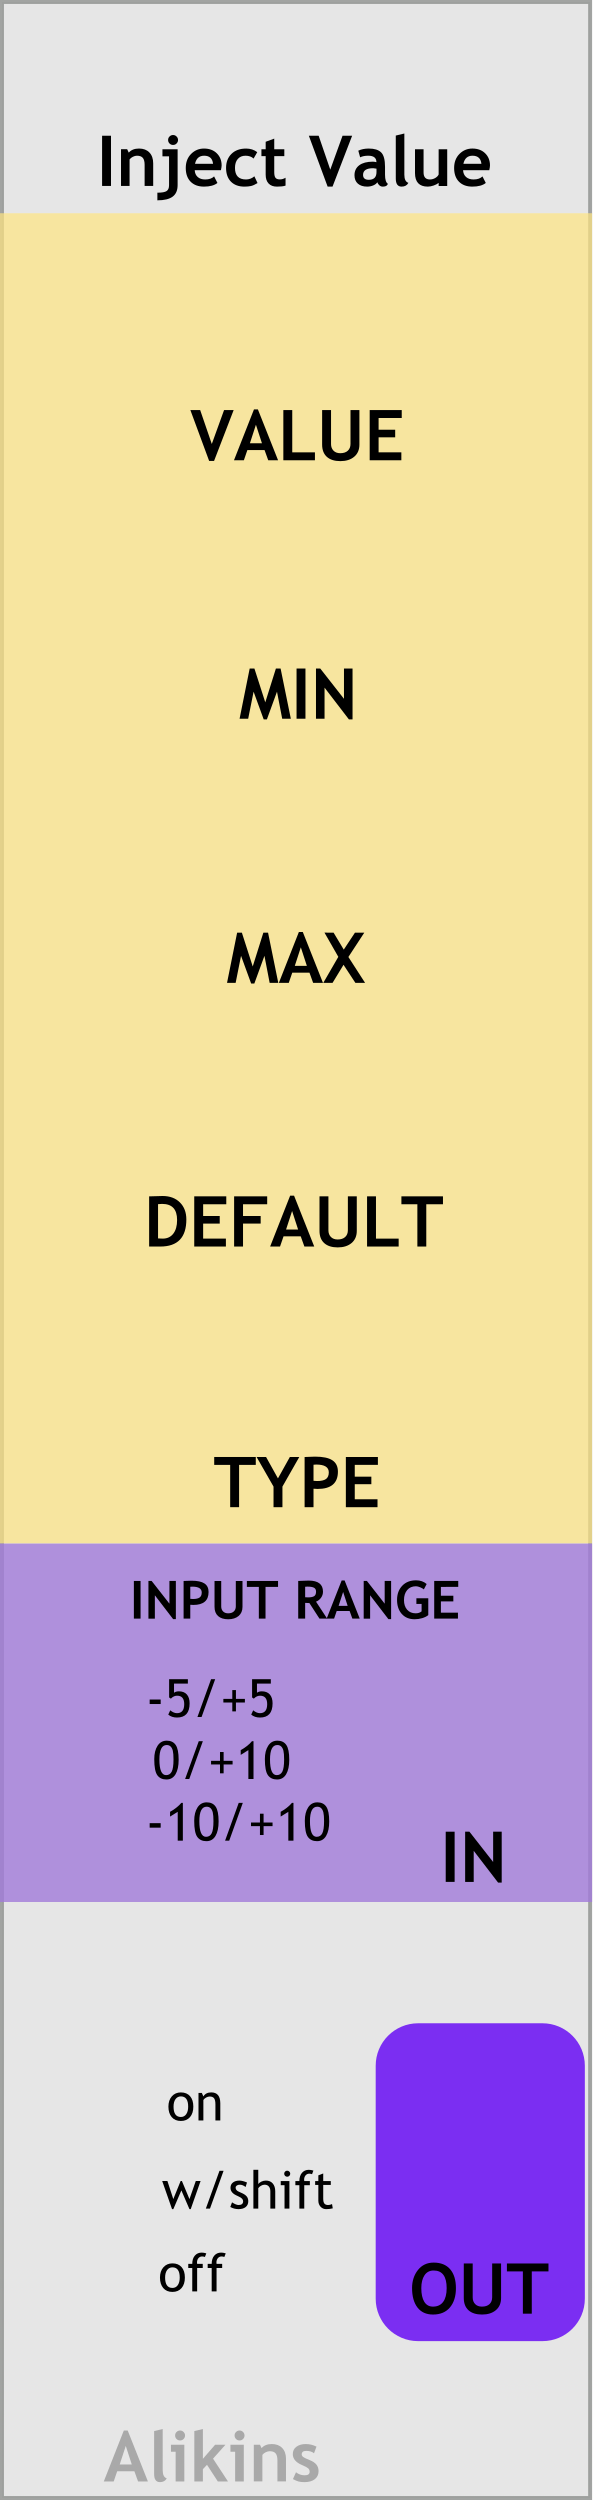
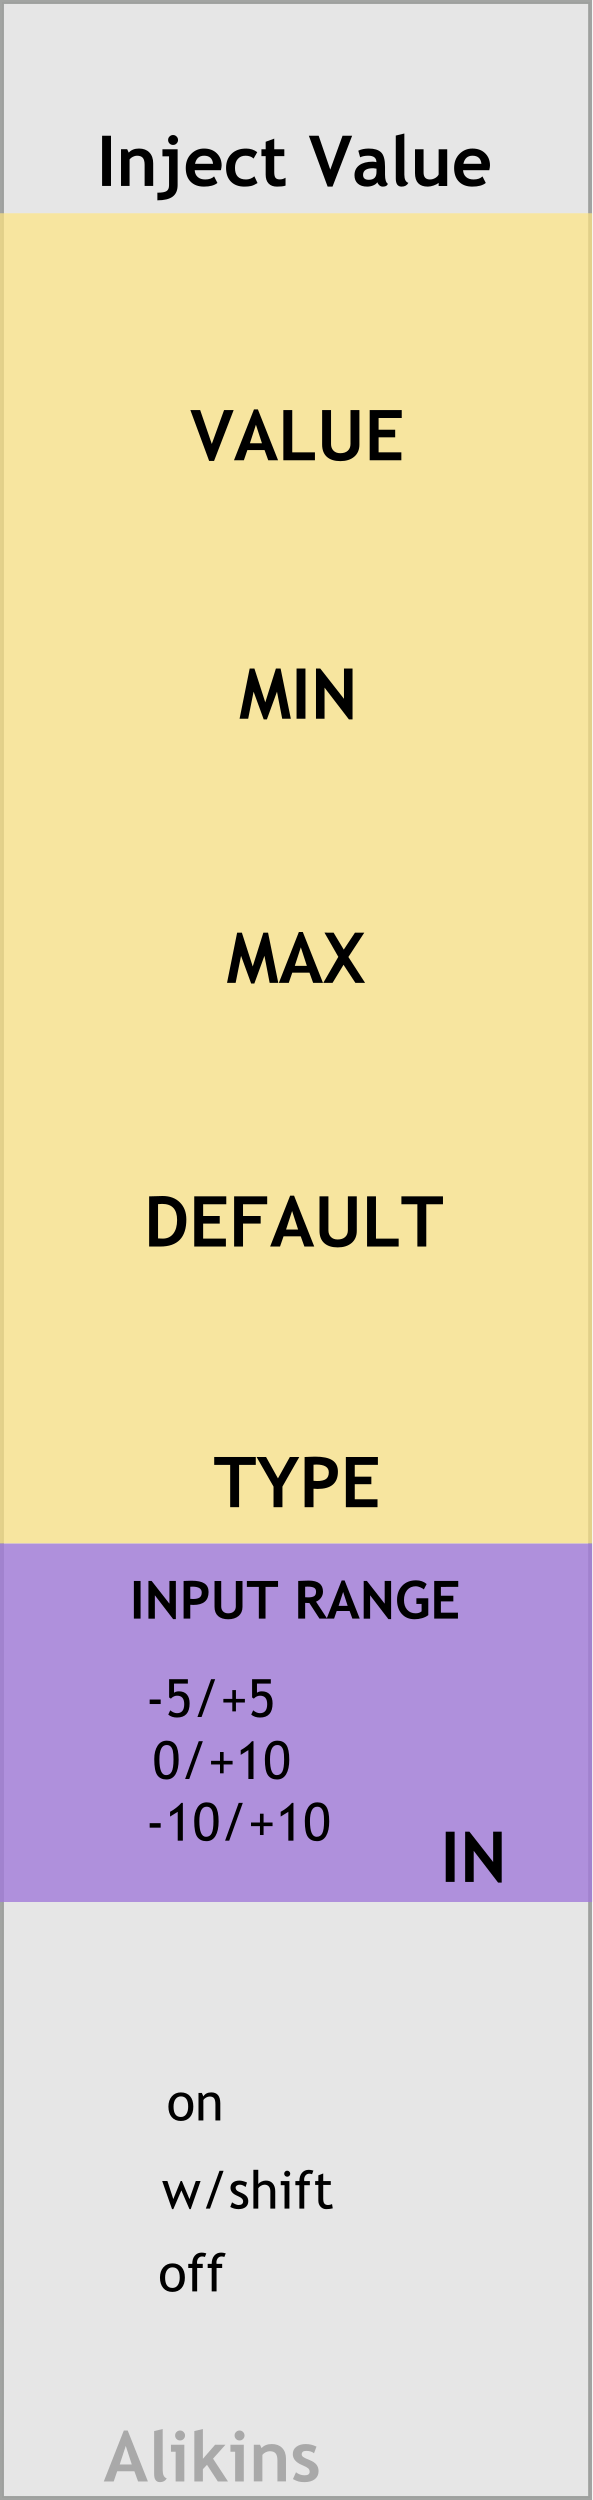
<svg xmlns="http://www.w3.org/2000/svg" width="90" height="380" viewBox="0 0 90 380" version="1.1" id="svg8" style="enable-background:new">
  <defs id="defs2" />
  <g id="layer10" style="display:inline">
    <rect style="display:inline;opacity:1;fill:#e6e6e6;fill-opacity:1;fill-rule:evenodd;stroke:#909290;stroke-width:0.6;stroke-miterlimit:4;stroke-dasharray:none;stroke-dashoffset:54.2;stroke-opacity:0.83" id="rect17450" width="89.4" height="379.4" x="0.3" y="0.3" />
  </g>
  <g id="layer6" style="display:inline;opacity:0.8">
    <rect style="opacity:0.865;fill:#ffe680;fill-opacity:1;fill-rule:evenodd;stroke:none;stroke-width:0.701;stroke-miterlimit:4;stroke-dasharray:none;stroke-dashoffset:54.2;stroke-opacity:0.83" id="rect17453" width="90" height="202.206" x="0" y="32.41" />
-     <rect style="opacity:1;fill:#6000f5;fill-opacity:1;fill-rule:evenodd;stroke:none;stroke-width:0.499;stroke-miterlimit:4;stroke-dasharray:none;stroke-dashoffset:54.2;stroke-opacity:0.83" id="rect20476" width="31.791" height="48.316" x="57.105" y="307.537" ry="6.454" />
    <rect y="258.283" x="29.763" height="49.732" width="30.394" id="rect20474" style="display:none;opacity:1;fill:#5599ff;fill-opacity:1;fill-rule:evenodd;stroke:none;stroke-width:0.497;stroke-miterlimit:4;stroke-dasharray:none;stroke-dashoffset:54.2;stroke-opacity:0.83" />
    <g aria-label="max" style="font-style:normal;font-variant:normal;font-weight:bold;font-stretch:normal;font-size:10.667px;line-height:1.25;font-family:'Trebuchet MS';-inkscape-font-specification:'Trebuchet MS, Bold';font-variant-ligatures:normal;font-variant-caps:normal;font-variant-numeric:normal;font-feature-settings:normal;text-align:center;letter-spacing:0px;word-spacing:0px;writing-mode:lr-tb;text-anchor:middle;display:none;fill:#000000;fill-opacity:1;stroke:none" id="text2019" transform="translate(0,2)">
      <path d="m 42.053,147.498 v -3.495 q 0,-1.099 -0.984,-1.099 -0.292,0 -0.562,0.172 -0.271,0.172 -0.38,0.396 v 4.026 h -1.302 v -3.698 q 0,-0.411 -0.255,-0.651 -0.255,-0.245 -0.719,-0.245 -0.245,0 -0.536,0.182 -0.286,0.182 -0.417,0.401 v 4.01 h -1.302 v -5.578 h 0.896 l 0.266,0.49 q 0.542,-0.594 1.401,-0.594 1.109,0 1.672,0.604 0.245,-0.276 0.682,-0.438 0.438,-0.167 0.875,-0.167 0.932,0 1.448,0.536 0.521,0.531 0.521,1.464 v 3.682 z" id="path2047" />
      <path d="m 47.865,146.941 q -0.177,0.292 -0.62,0.479 -0.438,0.182 -0.917,0.182 -0.901,0 -1.417,-0.448 -0.516,-0.453 -0.516,-1.281 0,-0.969 0.724,-1.516 0.729,-0.547 2.068,-0.547 0.229,0 0.542,0.078 0,-0.984 -1.245,-0.984 -0.734,0 -1.229,0.245 l -0.281,-1.01 q 0.672,-0.323 1.599,-0.323 1.276,0 1.87,0.583 0.594,0.578 0.594,2.198 v 1.193 q 0,1.115 0.448,1.401 -0.161,0.281 -0.359,0.344 -0.198,0.068 -0.453,0.068 -0.281,0 -0.505,-0.208 -0.224,-0.208 -0.302,-0.453 z m -0.125,-2.068 q -0.333,-0.068 -0.5,-0.068 -1.542,0 -1.542,1.01 0,0.75 0.87,0.75 1.172,0 1.172,-1.172 z" id="path2049" />
      <path d="m 54.032,147.498 -1.432,-1.818 -1.286,1.818 h -1.542 l 2.141,-2.854 -1.969,-2.724 h 1.495 l 1.177,1.703 1.312,-1.703 h 1.484 l -2.141,2.724 2.339,2.854 z" id="path2051" />
    </g>
    <g aria-label="default" style="font-style:normal;font-variant:normal;font-weight:bold;font-stretch:normal;font-size:10.667px;line-height:1.25;font-family:'Trebuchet MS';-inkscape-font-specification:'Trebuchet MS, Bold';font-variant-ligatures:normal;font-variant-caps:normal;font-variant-numeric:normal;font-feature-settings:normal;text-align:center;letter-spacing:0px;word-spacing:0px;writing-mode:lr-tb;text-anchor:middle;display:none;fill:#000000;fill-opacity:1;stroke:none" id="text2023" transform="translate(0,2)">
      <path d="m 31.746,188 v -0.339 q -0.161,0.177 -0.547,0.312 -0.385,0.13 -0.797,0.13 -1.167,0 -1.839,-0.74 -0.667,-0.74 -0.667,-2.062 0,-1.323 0.766,-2.151 0.771,-0.833 1.927,-0.833 0.635,0 1.156,0.26 v -2.234 l 1.302,-0.312 V 188 Z m 0,-4.245 q -0.417,-0.333 -0.87,-0.333 -0.781,0 -1.203,0.479 -0.422,0.474 -0.422,1.365 0,1.74 1.677,1.74 0.188,0 0.458,-0.109 0.276,-0.115 0.359,-0.229 z" id="path2054" />
      <path d="m 39.324,185.609 h -3.984 q 0.036,0.667 0.458,1.036 0.422,0.37 1.135,0.37 0.891,0 1.354,-0.464 l 0.505,0.995 q -0.688,0.557 -2.052,0.557 -1.276,0 -2.021,-0.745 -0.74,-0.75 -0.74,-2.089 0,-1.318 0.812,-2.135 0.818,-0.818 1.958,-0.818 1.214,0 1.948,0.724 0.734,0.724 0.734,1.844 0,0.24 -0.109,0.724 z m -3.938,-0.979 h 2.74 q -0.135,-1.224 -1.354,-1.224 -1.115,0 -1.385,1.224 z" id="path2056" />
      <path d="m 43.579,181.328 q -0.427,-0.141 -0.656,-0.141 -0.37,0 -0.63,0.318 -0.255,0.318 -0.255,0.781 0,0.068 0.005,0.135 h 1.156 v 1.073 H 42.063 V 188 h -1.302 v -4.505 h -0.812 v -1.073 h 0.818 q 0.042,-1.026 0.604,-1.656 0.568,-0.63 1.464,-0.63 0.464,0 1.13,0.203 z" id="path2058" />
      <path d="m 47.511,187.443 q -0.177,0.292 -0.62,0.479 -0.438,0.182 -0.917,0.182 -0.901,0 -1.417,-0.448 -0.516,-0.453 -0.516,-1.281 0,-0.969 0.724,-1.516 0.729,-0.547 2.068,-0.547 0.229,0 0.542,0.078 0,-0.984 -1.245,-0.984 -0.734,0 -1.229,0.245 l -0.281,-1.01 q 0.672,-0.323 1.599,-0.323 1.276,0 1.87,0.583 0.594,0.578 0.594,2.198 v 1.193 q 0,1.115 0.448,1.401 -0.161,0.281 -0.359,0.344 -0.198,0.068 -0.453,0.068 -0.281,0 -0.505,-0.208 -0.224,-0.208 -0.302,-0.453 z m -0.125,-2.068 q -0.333,-0.068 -0.5,-0.068 -1.542,0 -1.542,1.01 0,0.75 0.87,0.75 1.172,0 1.172,-1.172 z" id="path2060" />
      <path d="m 53.688,188.005 v -0.469 q -0.276,0.234 -0.76,0.401 -0.484,0.167 -0.891,0.167 -1.943,0 -1.943,-2.062 v -3.62 h 1.302 v 3.521 q 0,1.073 0.964,1.073 0.443,0 0.823,-0.229 0.38,-0.229 0.505,-0.531 v -3.833 h 1.302 v 5.583 z" id="path2062" />
      <path d="m 56.631,180.344 1.302,-0.312 v 6.271 q 0,1.031 0.615,1.229 -0.302,0.573 -1.031,0.573 -0.885,0 -0.885,-1.229 z" id="path2064" />
      <path d="m 59.751,183.469 h -0.646 v -1.047 h 0.646 v -1.135 l 1.302,-0.479 v 1.615 h 1.531 v 1.047 h -1.531 v 2.443 q 0,0.599 0.188,0.849 0.188,0.245 0.656,0.245 0.469,0 0.875,-0.255 v 1.198 q -0.453,0.156 -1.292,0.156 -0.833,0 -1.281,-0.469 -0.448,-0.474 -0.448,-1.344 z" id="path2066" />
    </g>
    <g aria-label="value" style="font-style:normal;font-variant:normal;font-weight:bold;font-stretch:normal;font-size:10.667px;line-height:1.25;font-family:'Trebuchet MS';-inkscape-font-specification:'Trebuchet MS, Bold';font-variant-ligatures:normal;font-variant-caps:normal;font-variant-numeric:normal;font-feature-settings:normal;text-align:center;letter-spacing:0px;word-spacing:0px;writing-mode:lr-tb;text-anchor:middle;display:none;fill:#000000;fill-opacity:1;stroke:none" id="text2027" transform="translate(0,2)">
      <path d="m 34.834,67.195 h -0.469 l -2.521,-5.682 h 1.427 l 1.333,3.406 1.432,-3.406 h 1.38 z" id="path2029" />
      <path d="m 41.251,66.534 q -0.177,0.292 -0.62,0.479 -0.438,0.182 -0.917,0.182 -0.901,0 -1.417,-0.448 -0.516,-0.453 -0.516,-1.281 0,-0.969 0.724,-1.516 0.729,-0.547 2.068,-0.547 0.229,0 0.542,0.078 0,-0.984 -1.245,-0.984 -0.734,0 -1.229,0.245 l -0.281,-1.01 q 0.672,-0.323 1.599,-0.323 1.276,0 1.87,0.583 0.594,0.578 0.594,2.198 v 1.193 q 0,1.115 0.448,1.401 -0.161,0.281 -0.359,0.344 -0.198,0.068 -0.453,0.068 -0.281,0 -0.505,-0.208 -0.224,-0.208 -0.302,-0.453 z m -0.125,-2.068 q -0.333,-0.068 -0.5,-0.068 -1.542,0 -1.542,1.01 0,0.75 0.87,0.75 1.172,0 1.172,-1.172 z" id="path2031" />
      <path d="m 44.058,59.435 1.302,-0.312 v 6.271 q 0,1.031 0.615,1.229 -0.302,0.573 -1.031,0.573 -0.885,0 -0.885,-1.229 z" id="path2033" />
      <path d="m 50.574,67.096 v -0.469 q -0.276,0.234 -0.76,0.401 -0.484,0.167 -0.891,0.167 -1.943,0 -1.943,-2.063 v -3.62 h 1.302 v 3.521 q 0,1.073 0.964,1.073 0.443,0 0.823,-0.229 0.38,-0.229 0.505,-0.531 v -3.833 h 1.302 v 5.583 z" id="path2035" />
      <path d="M 58.272,64.7 H 54.287 q 0.036,0.667 0.458,1.036 0.422,0.37 1.135,0.37 0.891,0 1.354,-0.464 l 0.505,0.995 q -0.688,0.557 -2.052,0.557 -1.276,0 -2.021,-0.745 -0.74,-0.75 -0.74,-2.089 0,-1.318 0.812,-2.135 0.818,-0.818 1.958,-0.818 1.214,0 1.948,0.724 0.734,0.724 0.734,1.844 0,0.24 -0.109,0.724 z m -3.938,-0.979 h 2.74 q -0.135,-1.224 -1.354,-1.224 -1.115,0 -1.385,1.224 z" id="path2037" />
    </g>
    <rect y="234.624" x="1.1752987e-07" height="54.48" width="90" id="rect12250" style="opacity:1;fill:#a17ada;fill-opacity:1;fill-rule:evenodd;stroke:none;stroke-width:0.821;stroke-miterlimit:4;stroke-dasharray:none;stroke-dashoffset:54.2;stroke-opacity:0.83" />
  </g>
  <g id="layer7" style="display:inline">
    <g aria-label="Alikins" style="font-style:normal;font-variant:normal;font-weight:bold;font-stretch:normal;font-size:10.667px;line-height:1.25;font-family:'Trebuchet MS';-inkscape-font-specification:'Trebuchet MS, Bold';font-variant-ligatures:normal;font-variant-caps:normal;font-variant-numeric:normal;font-feature-settings:normal;text-align:center;letter-spacing:0px;word-spacing:0px;writing-mode:lr-tb;text-anchor:middle;opacity:0.268;fill:#000000;fill-opacity:1;stroke:none" id="text17569" transform="translate(-12,8)">
      <path d="m 32.985,369.178 -0.557,-1.547 h -2.615 l -0.531,1.547 h -1.505 l 3.042,-7.734 h 0.594 l 3.068,7.734 z m -1.87,-5.401 -0.917,2.818 h 1.833 z" id="path17571" />
      <path d="m 35.428,361.522 1.302,-0.312 v 6.271 q 0,1.031 0.615,1.229 -0.302,0.573 -1.031,0.573 -0.885,0 -0.885,-1.229 z" id="path17573" />
      <path d="m 39.371,361.438 q 0.312,0 0.531,0.224 0.224,0.219 0.224,0.531 0,0.312 -0.224,0.536 -0.219,0.219 -0.531,0.219 -0.312,0 -0.536,-0.219 -0.219,-0.224 -0.219,-0.536 0,-0.312 0.219,-0.531 0.224,-0.224 0.536,-0.224 z m -0.672,7.74 v -4.51 h -0.714 v -1.068 h 2.031 v 5.578 z" id="path17575" />
      <path d="m 45.105,369.178 -1.641,-2.526 -0.625,0.661 v 1.865 h -1.302 v -7.656 l 1.302,-0.312 v 4.531 l 1.859,-2.141 h 1.568 l -1.885,2.115 2.271,3.464 z" id="path17577" />
      <path d="m 48.412,361.438 q 0.312,0 0.531,0.224 0.224,0.219 0.224,0.531 0,0.312 -0.224,0.536 -0.219,0.219 -0.531,0.219 -0.312,0 -0.536,-0.219 -0.219,-0.224 -0.219,-0.536 0,-0.312 0.219,-0.531 0.224,-0.224 0.536,-0.224 z m -0.672,7.74 v -4.51 h -0.714 v -1.068 h 2.031 v 5.578 z" id="path17579" />
      <path d="m 54.168,369.178 v -3.224 q 0,-0.714 -0.276,-1.042 -0.271,-0.328 -0.891,-0.328 -0.286,0 -0.615,0.161 -0.323,0.161 -0.505,0.401 v 4.031 h -1.302 v -5.578 h 0.938 l 0.24,0.521 q 0.531,-0.625 1.568,-0.625 0.995,0 1.568,0.599 0.578,0.594 0.578,1.661 v 3.422 z" id="path17581" />
      <path d="m 56.527,368.819 0.464,-1.036 q 0.583,0.464 1.318,0.464 0.76,0 0.76,-0.542 0,-0.318 -0.229,-0.521 -0.229,-0.203 -0.891,-0.479 -1.443,-0.599 -1.443,-1.677 0,-0.724 0.552,-1.125 0.552,-0.406 1.411,-0.406 0.87,0 1.635,0.391 l -0.375,1.01 q -0.427,-0.365 -1.188,-0.365 -0.682,0 -0.682,0.542 0,0.214 0.224,0.385 0.224,0.172 0.958,0.464 0.734,0.286 1.057,0.698 0.323,0.411 0.323,0.995 0,0.776 -0.578,1.224 -0.573,0.443 -1.562,0.443 -0.557,0 -0.896,-0.094 -0.333,-0.088 -0.859,-0.37 z" id="path17583" />
    </g>
-     <g aria-label="OUT" style="font-style:normal;font-variant:normal;font-weight:bold;font-stretch:normal;font-size:10.667px;line-height:1.25;font-family:'Trebuchet MS';-inkscape-font-specification:'Trebuchet MS, Bold';font-variant-ligatures:normal;font-variant-caps:normal;font-variant-numeric:normal;font-feature-settings:normal;text-align:center;letter-spacing:0px;word-spacing:0px;writing-mode:lr-tb;text-anchor:middle;fill:#010002;fill-opacity:1;stroke:none" id="text17527" transform="translate(28.97592,56.21256)">
-       <path d="m 33.657,291.587 q 0,-1.63 0.891,-2.755 0.896,-1.13 2.391,-1.13 1.646,0 2.516,1.021 0.87,1.021 0.87,2.865 0,1.844 -0.911,2.927 -0.906,1.083 -2.578,1.083 -1.536,0 -2.359,-1.073 -0.818,-1.073 -0.818,-2.938 z m 1.406,0 q 0,1.339 0.453,2.073 0.453,0.734 1.318,0.734 1.016,0 1.547,-0.719 0.536,-0.719 0.536,-2.089 0,-2.682 -1.979,-2.682 -0.906,0 -1.391,0.729 -0.484,0.724 -0.484,1.953 z" id="path17529" style="fill:#010002;fill-opacity:1" />
-       <path d="m 41.521,287.837 h 1.354 v 5.172 q 0,0.615 0.375,1 0.375,0.385 1.031,0.385 0.734,0 1.141,-0.375 0.411,-0.38 0.411,-1.036 v -5.146 h 1.354 v 5.25 q 0,1.177 -0.792,1.844 -0.786,0.667 -2.104,0.667 -1.328,0 -2.052,-0.651 -0.719,-0.651 -0.719,-1.865 z" id="path17531" style="fill:#010002;fill-opacity:1" />
-       <path d="m 51.855,289.04 v 6.427 h -1.354 v -6.427 H 48.074 v -1.203 h 6.318 v 1.203 z" id="path17533" style="fill:#010002;fill-opacity:1" />
+     <g id="g25729" style="display:none">
+       <rect ry="6.454" y="307.537" x="57.105" height="48.316" width="31.791" id="rect20476" style="display:inline;opacity:1;fill:#6000f5;fill-opacity:1;fill-rule:evenodd;stroke:none;stroke-width:0.499;stroke-miterlimit:4;stroke-dasharray:none;stroke-dashoffset:54.2;stroke-opacity:0.83;enable-background:new" />
+       <g transform="translate(28.97592,56.21256)" id="text17527" style="font-style:normal;font-variant:normal;font-weight:bold;font-stretch:normal;font-size:10.667px;line-height:1.25;font-family:'Trebuchet MS';-inkscape-font-specification:'Trebuchet MS, Bold';font-variant-ligatures:normal;font-variant-caps:normal;font-variant-numeric:normal;font-feature-settings:normal;text-align:center;letter-spacing:0px;word-spacing:0px;writing-mode:lr-tb;text-anchor:middle;fill:#010002;fill-opacity:1;stroke:none" aria-label="OUT">
+         <path style="fill:#010002;fill-opacity:1" id="path17529" d="m 33.657,291.587 q 0,-1.63 0.891,-2.755 0.896,-1.13 2.391,-1.13 1.646,0 2.516,1.021 0.87,1.021 0.87,2.865 0,1.844 -0.911,2.927 -0.906,1.083 -2.578,1.083 -1.536,0 -2.359,-1.073 -0.818,-1.073 -0.818,-2.938 z m 1.406,0 q 0,1.339 0.453,2.073 0.453,0.734 1.318,0.734 1.016,0 1.547,-0.719 0.536,-0.719 0.536,-2.089 0,-2.682 -1.979,-2.682 -0.906,0 -1.391,0.729 -0.484,0.724 -0.484,1.953 z" />
+         <path style="fill:#010002;fill-opacity:1" id="path17531" d="m 41.521,287.837 h 1.354 v 5.172 q 0,0.615 0.375,1 0.375,0.385 1.031,0.385 0.734,0 1.141,-0.375 0.411,-0.38 0.411,-1.036 v -5.146 h 1.354 v 5.25 q 0,1.177 -0.792,1.844 -0.786,0.667 -2.104,0.667 -1.328,0 -2.052,-0.651 -0.719,-0.651 -0.719,-1.865 z" />
+         <path style="fill:#010002;fill-opacity:1" id="path17533" d="m 51.855,289.04 v 6.427 h -1.354 v -6.427 H 48.074 v -1.203 h 6.318 v 1.203 z" />
+       </g>
    </g>
    <rect style="display:none;opacity:1;fill:#6000f5;fill-opacity:1;fill-rule:evenodd;stroke:none;stroke-width:0.601;stroke-miterlimit:4;stroke-dasharray:none;stroke-dashoffset:0;stroke-opacity:0.83" id="rect10669" width="14" height="20" x="14.429" y="321.67" />
    <g aria-label="Inject Value" style="font-style:normal;font-variant:normal;font-weight:bold;font-stretch:normal;font-size:10.667px;line-height:1.25;font-family:'Trebuchet MS';-inkscape-font-specification:'Trebuchet MS, Bold';font-variant-ligatures:normal;font-variant-caps:normal;font-variant-numeric:normal;font-feature-settings:normal;text-align:center;letter-spacing:0px;word-spacing:0px;writing-mode:lr-tb;text-anchor:middle;fill:#000000;fill-opacity:1;stroke:none" id="text12223" transform="translate(0,12)">
      <path d="M 15.518,16.262 V 8.632 h 1.354 v 7.63 z" id="path12225" />
      <path d="m 21.982,16.262 v -3.224 q 0,-0.714 -0.276,-1.042 -0.271,-0.328 -0.891,-0.328 -0.286,0 -0.615,0.161 -0.323,0.161 -0.505,0.401 v 4.031 h -1.302 v -5.578 h 0.938 l 0.24,0.521 q 0.531,-0.625 1.568,-0.625 0.995,0 1.568,0.599 0.578,0.594 0.578,1.661 v 3.422 z" id="path12227" />
      <path d="m 26.305,8.523 q 0.312,0 0.531,0.224 0.224,0.219 0.224,0.531 0,0.312 -0.224,0.536 -0.219,0.219 -0.531,0.219 -0.312,0 -0.536,-0.219 -0.219,-0.224 -0.219,-0.536 0,-0.312 0.219,-0.531 0.224,-0.224 0.536,-0.224 z m -2.385,9.927 v -1.161 q 1.042,0 1.406,-0.25 0.37,-0.245 0.37,-0.885 v -4.396 h -1.005 v -1.073 h 2.307 v 5.448 q 0,1.198 -0.755,1.755 -0.75,0.562 -2.323,0.562 z" id="path12229" />
      <path d="m 33.581,13.872 h -3.984 q 0.036,0.667 0.458,1.036 0.422,0.37 1.135,0.37 0.891,0 1.354,-0.464 l 0.505,0.995 q -0.688,0.557 -2.052,0.557 -1.276,0 -2.021,-0.745 -0.74,-0.75 -0.74,-2.089 0,-1.318 0.812,-2.135 0.818,-0.818 1.958,-0.818 1.214,0 1.948,0.724 0.734,0.724 0.734,1.844 0,0.24 -0.109,0.724 z m -3.938,-0.979 h 2.74 q -0.135,-1.224 -1.354,-1.224 -1.115,0 -1.385,1.224 z" id="path12231" />
      <path d="m 39.102,11.127 -0.557,0.974 q -0.458,-0.432 -1.229,-0.432 -0.74,0 -1.172,0.495 -0.427,0.49 -0.427,1.359 0,1.755 1.672,1.755 0.724,0 1.276,-0.479 l 0.479,1.026 q -0.568,0.354 -0.995,0.448 -0.422,0.094 -1,0.094 -1.292,0 -2.042,-0.75 -0.745,-0.755 -0.745,-2.094 0,-1.318 0.818,-2.13 0.818,-0.812 2.229,-0.812 0.974,0 1.693,0.547 z" id="path12233" />
      <path d="m 40.383,11.731 h -0.646 v -1.047 h 0.646 V 9.549 l 1.302,-0.479 v 1.615 h 1.531 v 1.047 h -1.531 v 2.443 q 0,0.599 0.188,0.849 0.188,0.245 0.656,0.245 0.469,0 0.875,-0.255 v 1.198 q -0.453,0.156 -1.292,0.156 -0.833,0 -1.281,-0.469 -0.448,-0.474 -0.448,-1.344 z" id="path12235" />
      <path d="M 50.544,16.366 H 49.799 L 46.945,8.632 h 1.49 l 1.766,5.156 1.865,-5.156 h 1.458 z" id="path12237" />
      <path d="m 57.352,15.705 q -0.177,0.292 -0.62,0.479 -0.438,0.182 -0.917,0.182 -0.901,0 -1.417,-0.448 -0.516,-0.453 -0.516,-1.281 0,-0.969 0.724,-1.516 0.729,-0.547 2.068,-0.547 0.229,0 0.542,0.078 0,-0.984 -1.245,-0.984 -0.734,0 -1.229,0.245 l -0.281,-1.01 q 0.672,-0.323 1.599,-0.323 1.276,0 1.87,0.583 0.594,0.578 0.594,2.198 v 1.193 q 0,1.115 0.448,1.401 -0.161,0.281 -0.359,0.344 -0.198,0.068 -0.453,0.068 -0.281,0 -0.505,-0.208 -0.224,-0.208 -0.302,-0.453 z m -0.125,-2.068 q -0.333,-0.068 -0.5,-0.068 -1.542,0 -1.542,1.01 0,0.75 0.87,0.75 1.172,0 1.172,-1.172 z" id="path12239" />
      <path d="m 60.159,8.606 1.302,-0.313 v 6.271 q 0,1.031 0.615,1.229 -0.302,0.573 -1.031,0.573 -0.885,0 -0.885,-1.229 z" id="path12241" />
      <path d="m 66.674,16.267 v -0.469 q -0.276,0.234 -0.76,0.401 -0.484,0.167 -0.891,0.167 -1.943,0 -1.943,-2.062 v -3.62 h 1.302 v 3.521 q 0,1.073 0.964,1.073 0.443,0 0.823,-0.229 0.38,-0.229 0.505,-0.531 v -3.833 h 1.302 v 5.583 z" id="path12243" />
      <path d="M 74.372,13.872 H 70.388 q 0.036,0.667 0.458,1.036 0.422,0.37 1.135,0.37 0.891,0 1.354,-0.464 l 0.505,0.995 q -0.688,0.557 -2.052,0.557 -1.276,0 -2.021,-0.745 -0.74,-0.75 -0.74,-2.089 0,-1.318 0.812,-2.135 0.818,-0.818 1.958,-0.818 1.214,0 1.948,0.724 0.734,0.724 0.734,1.844 0,0.24 -0.109,0.724 z m -3.938,-0.979 h 2.74 q -0.135,-1.224 -1.354,-1.224 -1.115,0 -1.385,1.224 z" id="path12245" />
    </g>
    <g aria-label="IN" style="font-style:normal;font-variant:normal;font-weight:bold;font-stretch:normal;font-size:10.667px;line-height:1.25;font-family:'Trebuchet MS';-inkscape-font-specification:'Trebuchet MS, Bold';font-variant-ligatures:normal;font-variant-caps:normal;font-variant-numeric:normal;font-feature-settings:normal;text-align:center;letter-spacing:0px;word-spacing:0px;writing-mode:lr-tb;text-anchor:middle;display:inline;fill:#000000;fill-opacity:1;stroke:none" id="text12382" transform="translate(-0.5,-4)">
      <path d="m 68.249,290.047 v -7.63 h 1.354 v 7.63 z" id="path12384" />
      <path d="m 76.207,290.151 -3.703,-4.828 v 4.729 h -1.302 v -7.635 h 0.651 l 3.604,4.604 v -4.604 h 1.302 v 7.734 z" id="path12386" />
    </g>
  </g>
  <g id="layer2" style="display:inline">
    <rect y="252.934" x="2.733" height="38.478" width="18.638" id="rect12248" style="display:none;opacity:1;fill:#187eba;fill-opacity:1;fill-rule:evenodd;stroke:none;stroke-width:0.685;stroke-miterlimit:4;stroke-dasharray:none;stroke-dashoffset:0;stroke-opacity:0.83" />
  </g>
  <g id="layer1" style="display:inline">
    <g aria-label="off" style="font-style:normal;font-variant:normal;font-weight:normal;font-stretch:normal;font-size:8px;line-height:1.25;font-family:'Trebuchet MS';-inkscape-font-specification:'Trebuchet MS, Normal';font-variant-ligatures:normal;font-variant-caps:normal;font-variant-numeric:normal;font-feature-settings:normal;text-align:center;letter-spacing:0px;word-spacing:0px;writing-mode:lr-tb;text-anchor:middle;display:inline;fill:#000000;fill-opacity:1;stroke:none;enable-background:new" id="text11177" transform="translate(-16.65225,57.12805)">
      <path d="m 40.968,289.064 q 0,-0.969 0.52,-1.562 0.523,-0.598 1.375,-0.598 0.898,0 1.395,0.574 0.496,0.57 0.496,1.586 0,1.012 -0.508,1.598 -0.508,0.582 -1.383,0.582 -0.895,0 -1.395,-0.59 -0.5,-0.59 -0.5,-1.59 z m 0.781,0 q 0,1.574 1.113,1.574 0.52,0 0.812,-0.422 0.297,-0.422 0.297,-1.152 0,-1.555 -1.109,-1.555 -0.508,0 -0.812,0.414 -0.301,0.414 -0.301,1.141 z" id="path11226" />
      <path d="m 47.8,285.931 q -0.227,-0.078 -0.422,-0.078 -0.34,0 -0.562,0.258 -0.219,0.258 -0.219,0.652 0,0.105 0.02,0.219 h 0.852 v 0.625 h -0.852 v 3.559 h -0.742 v -3.559 h -0.609 v -0.625 h 0.609 q 0,-0.801 0.395,-1.258 0.395,-0.457 1.043,-0.457 0.324,0 0.695,0.117 z" id="path11228" />
      <path d="m 50.753,285.931 q -0.227,-0.078 -0.422,-0.078 -0.34,0 -0.562,0.258 -0.219,0.258 -0.219,0.652 0,0.105 0.02,0.219 h 0.852 v 0.625 h -0.852 v 3.559 h -0.742 v -3.559 h -0.609 v -0.625 h 0.609 q 0,-0.801 0.395,-1.258 0.395,-0.457 1.043,-0.457 0.324,0 0.695,0.117 z" id="path11230" />
    </g>
    <rect style="display:none;opacity:1;fill:#6000f5;fill-opacity:1;fill-rule:evenodd;stroke:none;stroke-width:0.685;stroke-miterlimit:4;stroke-dasharray:none;stroke-dashoffset:0;stroke-opacity:0.83;enable-background:new" id="rect11192" width="18.638" height="38.478" x="1.986" y="314.872" />
    <g aria-label="always" style="font-style:normal;font-variant:normal;font-weight:normal;font-stretch:normal;font-size:8px;line-height:1.25;font-family:'Trebuchet MS';-inkscape-font-specification:'Trebuchet MS, Normal';font-variant-ligatures:normal;font-variant-caps:normal;font-variant-numeric:normal;font-feature-settings:normal;text-align:center;letter-spacing:0px;word-spacing:0px;writing-mode:lr-tb;text-anchor:middle;display:none;fill:#000000;fill-opacity:1;stroke:none" id="text10651" transform="translate(-20.65225,63.12805)">
      <path d="m 43.546,260.588 q -0.445,0.559 -1.363,0.559 -0.492,0 -0.855,-0.355 -0.359,-0.359 -0.359,-0.891 0,-0.637 0.555,-1.074 0.559,-0.441 1.422,-0.441 0.234,0 0.531,0.102 0,-1.016 -0.906,-1.016 -0.695,0 -1.07,0.375 l -0.312,-0.621 q 0.211,-0.172 0.582,-0.293 0.375,-0.125 0.715,-0.125 0.91,0 1.32,0.414 0.414,0.414 0.414,1.316 v 1.5 q 0,0.551 0.328,0.734 v 0.371 q -0.453,0 -0.68,-0.129 -0.223,-0.129 -0.32,-0.426 z m -0.07,-1.574 q -0.352,-0.078 -0.492,-0.078 -0.562,0 -0.918,0.289 -0.355,0.289 -0.355,0.684 0,0.652 0.77,0.652 0.562,0 0.996,-0.535 z" id="path11194" />
      <path d="m 45.445,259.885 v -4.715 h 0.742 v 4.59 q 0,0.336 0.191,0.531 0.195,0.191 0.508,0.191 v 0.664 q -1.441,0 -1.441,-1.262 z" id="path11196" />
      <path d="m 51.613,261.146 h -0.195 l -1.227,-2.848 -1.223,2.848 h -0.195 l -1.496,-4.273 h 0.793 l 0.895,2.746 1.113,-2.746 h 0.195 l 1.148,2.746 0.961,-2.746 h 0.73 z" id="path11198" />
      <path d="m 56.062,260.588 q -0.445,0.559 -1.363,0.559 -0.492,0 -0.855,-0.355 -0.359,-0.359 -0.359,-0.891 0,-0.637 0.555,-1.074 0.559,-0.441 1.422,-0.441 0.234,0 0.531,0.102 0,-1.016 -0.906,-1.016 -0.695,0 -1.07,0.375 l -0.312,-0.621 q 0.211,-0.172 0.582,-0.293 0.375,-0.125 0.715,-0.125 0.91,0 1.32,0.414 0.414,0.414 0.414,1.316 v 1.5 q 0,0.551 0.328,0.734 v 0.371 q -0.453,0 -0.68,-0.129 -0.223,-0.129 -0.32,-0.426 z m -0.07,-1.574 q -0.352,-0.078 -0.492,-0.078 -0.562,0 -0.918,0.289 -0.355,0.289 -0.355,0.684 0,0.652 0.77,0.652 0.562,0 0.996,-0.535 z" id="path11200" />
      <path d="m 59.499,261.779 q -0.145,0.398 -0.609,0.664 -0.461,0.266 -1.031,0.266 v -0.664 q 0.465,0 0.797,-0.219 0.332,-0.215 0.332,-0.527 0,-0.344 -0.121,-0.676 -0.121,-0.336 -0.312,-0.828 l -1.133,-2.91 h 0.758 l 1.23,3.234 1.105,-3.234 h 0.758 z" id="path11202" />
      <path d="m 61.581,260.818 0.262,-0.703 q 0.621,0.406 1,0.406 0.688,0 0.688,-0.578 0,-0.414 -0.664,-0.711 -0.512,-0.234 -0.691,-0.355 -0.176,-0.121 -0.309,-0.273 -0.129,-0.156 -0.195,-0.328 -0.062,-0.176 -0.062,-0.375 0,-0.516 0.375,-0.805 0.375,-0.289 0.98,-0.289 0.457,0 1.152,0.289 l -0.211,0.688 q -0.441,-0.352 -0.887,-0.352 -0.266,0 -0.449,0.125 -0.18,0.125 -0.18,0.316 0,0.402 0.457,0.609 l 0.531,0.242 q 0.488,0.223 0.711,0.508 0.223,0.285 0.223,0.715 0,0.562 -0.395,0.883 -0.395,0.316 -1.094,0.316 -0.66,0 -1.242,-0.328 z" id="path11204" />
    </g>
    <g aria-label="with shift" style="font-style:normal;font-variant:normal;font-weight:normal;font-stretch:normal;font-size:8px;line-height:1.25;font-family:'Trebuchet MS';-inkscape-font-specification:'Trebuchet MS, Normal';font-variant-ligatures:normal;font-variant-caps:normal;font-variant-numeric:normal;font-feature-settings:normal;text-align:center;letter-spacing:0px;word-spacing:0px;writing-mode:lr-tb;text-anchor:middle;display:none;fill:#000000;fill-opacity:1;stroke:none" id="text10655" transform="translate(-20.65225,59.12805)">
      <path d="m 45.304,277.22 h -0.195 l -1.227,-2.848 -1.223,2.848 h -0.195 l -1.496,-4.273 h 0.793 l 0.895,2.746 1.113,-2.746 h 0.195 l 1.148,2.746 0.961,-2.746 h 0.73 z" id="path11207" />
      <path d="m 48.156,271.376 q 0.191,0 0.324,0.137 0.137,0.133 0.137,0.32 0,0.191 -0.137,0.328 -0.133,0.133 -0.324,0.133 -0.188,0 -0.324,-0.133 -0.133,-0.137 -0.133,-0.328 0,-0.191 0.133,-0.324 0.133,-0.133 0.324,-0.133 z m -0.406,5.766 v -3.559 h -0.574 v -0.625 h 1.316 v 4.184 z" id="path11209" />
      <path d="m 49.937,273.544 h -0.484 v -0.586 h 0.484 v -0.875 l 0.742,-0.285 v 1.16 h 1.148 v 0.586 h -1.148 v 2.078 q 0,0.527 0.176,0.75 0.18,0.223 0.574,0.223 0.285,0 0.59,-0.145 l 0.109,0.652 q -0.461,0.117 -1.012,0.117 -0.496,0 -0.84,-0.367 -0.34,-0.371 -0.34,-0.934 z" id="path11211" />
      <path d="m 55.421,277.141 v -2.629 q 0,-0.469 -0.23,-0.738 -0.23,-0.27 -0.648,-0.27 -0.27,0 -0.543,0.16 -0.27,0.156 -0.414,0.367 v 3.109 h -0.742 v -5.898 h 0.742 v 2.176 q 0.148,-0.23 0.477,-0.383 0.332,-0.156 0.684,-0.156 0.664,0 1.039,0.438 0.379,0.438 0.379,1.195 v 2.629 z" id="path11213" />
      <path d="m 59.351,276.891 0.262,-0.703 q 0.621,0.406 1,0.406 0.688,0 0.688,-0.578 0,-0.414 -0.664,-0.711 -0.512,-0.234 -0.691,-0.355 -0.176,-0.121 -0.309,-0.273 -0.129,-0.156 -0.195,-0.328 -0.062,-0.176 -0.062,-0.375 0,-0.516 0.375,-0.805 0.375,-0.289 0.98,-0.289 0.457,0 1.152,0.289 l -0.211,0.688 q -0.441,-0.352 -0.887,-0.352 -0.266,0 -0.449,0.125 -0.18,0.125 -0.18,0.316 0,0.402 0.457,0.609 l 0.531,0.242 q 0.488,0.223 0.711,0.508 0.223,0.285 0.223,0.715 0,0.562 -0.395,0.883 -0.395,0.316 -1.094,0.316 -0.66,0 -1.242,-0.328 z" id="path11215" />
      <path d="m 65.437,277.141 v -2.629 q 0,-0.469 -0.23,-0.738 -0.23,-0.27 -0.648,-0.27 -0.27,0 -0.543,0.16 -0.27,0.156 -0.414,0.367 v 3.109 h -0.742 v -5.898 h 0.742 v 2.176 q 0.148,-0.23 0.477,-0.383 0.332,-0.156 0.684,-0.156 0.664,0 1.039,0.438 0.379,0.438 0.379,1.195 v 2.629 z" id="path11217" />
      <path d="m 67.999,271.376 q 0.191,0 0.324,0.137 0.137,0.133 0.137,0.32 0,0.191 -0.137,0.328 -0.133,0.133 -0.324,0.133 -0.188,0 -0.324,-0.133 -0.133,-0.137 -0.133,-0.328 0,-0.191 0.133,-0.324 0.133,-0.133 0.324,-0.133 z m -0.406,5.766 v -3.559 h -0.574 v -0.625 h 1.316 v 4.184 z" id="path11219" />
      <path d="m 71.777,271.907 q -0.227,-0.078 -0.422,-0.078 -0.34,0 -0.562,0.258 -0.219,0.258 -0.219,0.652 0,0.105 0.02,0.219 h 0.852 v 0.625 h -0.852 v 3.559 h -0.742 v -3.559 h -0.609 v -0.625 h 0.609 q 0,-0.801 0.395,-1.258 0.395,-0.457 1.043,-0.457 0.324,0 0.695,0.117 z" id="path11221" />
      <path d="m 72.734,273.544 h -0.484 v -0.586 h 0.484 v -0.875 l 0.742,-0.285 v 1.16 h 1.148 v 0.586 h -1.148 v 2.078 q 0,0.527 0.176,0.75 0.18,0.223 0.574,0.223 0.285,0 0.59,-0.145 l 0.109,0.652 q -0.461,0.117 -1.012,0.117 -0.496,0 -0.84,-0.367 -0.34,-0.371 -0.34,-0.934 z" id="path11223" />
    </g>
    <g aria-label="on" style="font-style:normal;font-variant:normal;font-weight:normal;font-stretch:normal;font-size:8px;line-height:1.25;font-family:'Trebuchet MS';-inkscape-font-specification:'Trebuchet MS, Normal';font-variant-ligatures:normal;font-variant-caps:normal;font-variant-numeric:normal;font-feature-settings:normal;text-align:center;letter-spacing:0px;word-spacing:0px;writing-mode:lr-tb;text-anchor:middle;fill:#000000;fill-opacity:1;stroke:none" id="text12324" transform="translate(2)">
      <path d="m 23.599,320.207 q 0,-0.969 0.52,-1.562 0.523,-0.598 1.375,-0.598 0.898,0 1.395,0.574 0.496,0.57 0.496,1.586 0,1.012 -0.508,1.598 -0.508,0.582 -1.383,0.582 -0.895,0 -1.395,-0.59 -0.5,-0.59 -0.5,-1.59 z m 0.781,0 q 0,1.574 1.113,1.574 0.52,0 0.812,-0.422 0.297,-0.422 0.297,-1.152 0,-1.555 -1.109,-1.555 -0.508,0 -0.812,0.414 -0.301,0.414 -0.301,1.141 z" id="path12360" />
      <path d="m 30.744,322.308 v -2.434 q 0,-0.668 -0.203,-0.934 -0.199,-0.27 -0.672,-0.27 -0.254,0 -0.531,0.152 -0.277,0.152 -0.426,0.375 v 3.109 h -0.742 v -4.184 h 0.508 l 0.234,0.539 q 0.367,-0.617 1.199,-0.617 1.375,0 1.375,1.672 v 2.59 z" id="path12362" />
    </g>
    <g aria-label="w/shift" style="font-style:normal;font-variant:normal;font-weight:normal;font-stretch:normal;font-size:8px;line-height:1.25;font-family:'Trebuchet MS';-inkscape-font-specification:'Trebuchet MS, Normal';font-variant-ligatures:normal;font-variant-caps:normal;font-variant-numeric:normal;font-feature-settings:normal;text-align:center;letter-spacing:0px;word-spacing:0px;writing-mode:lr-tb;text-anchor:middle;fill:#000000;fill-opacity:1;stroke:none" id="text12328" transform="translate(2,-1.35186)">
      <path d="m 26.99,337.14 h -0.195 l -1.227,-2.848 -1.223,2.848 h -0.195 l -1.496,-4.273 h 0.793 l 0.895,2.746 1.113,-2.746 h 0.195 l 1.148,2.746 0.961,-2.746 h 0.73 z" id="path12365" />
      <path d="m 29.916,337.062 h -0.629 l 2.074,-5.746 h 0.621 z" id="path12367" />
      <path d="m 33.006,336.812 0.262,-0.703 q 0.621,0.406 1,0.406 0.688,0 0.688,-0.578 0,-0.414 -0.664,-0.711 -0.512,-0.234 -0.691,-0.355 -0.176,-0.121 -0.309,-0.273 -0.129,-0.156 -0.195,-0.328 -0.062,-0.176 -0.062,-0.375 0,-0.516 0.375,-0.805 0.375,-0.289 0.98,-0.289 0.457,0 1.152,0.289 l -0.211,0.688 q -0.441,-0.352 -0.887,-0.352 -0.266,0 -0.449,0.125 -0.18,0.125 -0.18,0.316 0,0.402 0.457,0.609 l 0.531,0.242 q 0.488,0.223 0.711,0.508 0.223,0.285 0.223,0.715 0,0.562 -0.395,0.883 -0.395,0.316 -1.094,0.316 -0.66,0 -1.242,-0.328 z" id="path12369" />
      <path d="m 39.092,337.062 v -2.629 q 0,-0.469 -0.23,-0.738 -0.23,-0.27 -0.648,-0.27 -0.27,0 -0.543,0.16 -0.27,0.156 -0.414,0.367 v 3.109 h -0.742 v -5.898 h 0.742 v 2.176 q 0.148,-0.23 0.477,-0.383 0.332,-0.156 0.684,-0.156 0.664,0 1.039,0.438 0.379,0.438 0.379,1.195 v 2.629 z" id="path12371" />
      <path d="m 41.654,331.297 q 0.191,0 0.324,0.137 0.137,0.133 0.137,0.32 0,0.191 -0.137,0.328 -0.133,0.133 -0.324,0.133 -0.188,0 -0.324,-0.133 -0.133,-0.137 -0.133,-0.328 0,-0.191 0.133,-0.324 0.133,-0.133 0.324,-0.133 z m -0.406,5.766 v -3.559 h -0.574 v -0.625 h 1.316 v 4.184 z" id="path12373" />
      <path d="m 45.431,331.828 q -0.227,-0.078 -0.422,-0.078 -0.34,0 -0.562,0.258 -0.219,0.258 -0.219,0.652 0,0.105 0.02,0.219 h 0.852 v 0.625 h -0.852 v 3.559 h -0.742 v -3.559 H 42.896 v -0.625 h 0.609 q 0,-0.801 0.395,-1.258 0.395,-0.457 1.043,-0.457 0.324,0 0.695,0.117 z" id="path12375" />
      <path d="m 46.388,333.465 h -0.484 v -0.586 h 0.484 v -0.875 l 0.742,-0.285 v 1.16 h 1.148 v 0.586 h -1.148 v 2.078 q 0,0.527 0.176,0.75 0.18,0.223 0.574,0.223 0.285,0 0.59,-0.145 l 0.109,0.652 q -0.461,0.117 -1.012,0.117 -0.496,0 -0.84,-0.367 -0.34,-0.371 -0.34,-0.934 z" id="path12377" />
    </g>
  </g>
  <g id="layer3" style="display:inline">
    <g aria-label="-5/+5" style="font-style:normal;font-variant:normal;font-weight:normal;font-stretch:normal;font-size:8px;line-height:1.25;font-family:'Trebuchet MS';-inkscape-font-specification:'Trebuchet MS, Normal';font-variant-ligatures:normal;font-variant-caps:normal;font-variant-numeric:normal;font-feature-settings:normal;text-align:center;letter-spacing:0px;word-spacing:0px;writing-mode:lr-tb;text-anchor:middle;display:inline;fill:#000000;fill-opacity:1;stroke:none;enable-background:new" id="text12284" transform="translate(0.3616405,-1.000004)">
      <path d="m 22.389,260.012 v -0.684 h 1.672 v 0.684 z" id="path12338" />
      <path d="m 25.612,259.196 -0.266,-0.184 v -2.77 h 2.848 v 0.664 h -2.105 v 1.391 q 0.289,-0.215 0.734,-0.215 0.797,0 1.215,0.477 0.422,0.477 0.422,1.355 0,2.152 -1.918,2.152 -0.801,0 -1.328,-0.445 l 0.301,-0.652 q 0.531,0.434 1.023,0.434 1.102,0 1.102,-1.375 0,-1.281 -1.086,-1.281 -0.523,0 -0.941,0.449 z" id="path12340" />
      <path d="m 30.276,261.989 h -0.629 l 2.074,-5.746 h 0.621 z" id="path12342" />
      <path d="m 35.499,259.231 h 1.363 v 0.551 h -1.363 v 1.348 h -0.551 v -1.348 h -1.359 v -0.551 h 1.359 v -1.34 h 0.551 z" id="path12344" />
      <path d="m 38.221,259.196 -0.266,-0.184 v -2.77 h 2.848 v 0.664 h -2.105 v 1.391 q 0.289,-0.215 0.734,-0.215 0.797,0 1.215,0.477 0.422,0.477 0.422,1.355 0,2.152 -1.918,2.152 -0.801,0 -1.328,-0.445 l 0.301,-0.652 q 0.531,0.434 1.023,0.434 1.102,0 1.102,-1.375 0,-1.281 -1.086,-1.281 -0.523,0 -0.941,0.449 z" id="path12346" />
    </g>
    <g aria-label="0/+10" style="font-style:normal;font-variant:normal;font-weight:normal;font-stretch:normal;font-size:8px;line-height:1.25;font-family:'Trebuchet MS';-inkscape-font-specification:'Trebuchet MS, Normal';font-variant-ligatures:normal;font-variant-caps:normal;font-variant-numeric:normal;font-feature-settings:normal;text-align:center;letter-spacing:0px;word-spacing:0px;writing-mode:lr-tb;text-anchor:middle;fill:#000000;fill-opacity:1;stroke:none" id="text12298" transform="translate(0.361641,-17.16922)">
      <path d="m 23.086,284.539 q 0,-1.234 0.5,-2.012 0.5,-0.777 1.406,-0.777 0.898,0 1.348,0.648 0.453,0.648 0.453,2.266 0,1.391 -0.473,2.191 -0.473,0.797 -1.383,0.797 -0.91,0 -1.383,-0.645 -0.469,-0.645 -0.469,-2.469 z m 0.781,0.07 q 0,2.379 1.016,2.379 0.582,0 0.855,-0.527 0.273,-0.527 0.273,-1.848 0,-0.91 -0.105,-1.336 -0.105,-0.426 -0.34,-0.645 -0.234,-0.219 -0.594,-0.219 -1.105,0 -1.105,2.195 z" id="path12349" />
      <path d="m 28.406,287.574 h -0.629 l 2.074,-5.746 h 0.621 z" id="path12351" />
      <path d="m 33.629,284.816 h 1.363 v 0.551 H 33.629 v 1.348 h -0.551 v -1.348 h -1.359 v -0.551 h 1.359 v -1.34 h 0.551 z" id="path12353" />
      <path d="m 37.391,287.574 v -4.387 l -1.164,0.727 v -0.73 q 0.441,-0.223 0.938,-0.613 0.5,-0.391 0.773,-0.742 h 0.234 v 5.746 z" id="path12355" />
      <path d="m 39.899,284.539 q 0,-1.234 0.5,-2.012 0.5,-0.777 1.406,-0.777 0.898,0 1.348,0.648 0.453,0.648 0.453,2.266 0,1.391 -0.473,2.191 -0.473,0.797 -1.383,0.797 -0.91,0 -1.383,-0.645 -0.469,-0.645 -0.469,-2.469 z m 0.781,0.07 q 0,2.379 1.016,2.379 0.582,0 0.855,-0.527 0.273,-0.527 0.273,-1.848 0,-0.91 -0.105,-1.336 -0.105,-0.426 -0.34,-0.645 -0.234,-0.219 -0.594,-0.219 -1.105,0 -1.105,2.195 z" id="path12357" />
    </g>
    <g aria-label="-10/+10" style="font-style:normal;font-variant:normal;font-weight:normal;font-stretch:normal;font-size:8px;line-height:1.25;font-family:'Trebuchet MS';-inkscape-font-specification:'Trebuchet MS, Normal';font-variant-ligatures:normal;font-variant-caps:normal;font-variant-numeric:normal;font-feature-settings:normal;text-align:center;letter-spacing:0px;word-spacing:0px;writing-mode:lr-tb;text-anchor:middle;display:inline;fill:#000000;fill-opacity:1;stroke:none" id="text12391" transform="translate(-2.999999,3)">
      <path d="m 25.751,274.805 v -0.684 h 1.672 v 0.684 z" id="path12393" />
      <path d="m 30.013,276.781 v -4.387 l -1.164,0.727 v -0.73 q 0.441,-0.223 0.938,-0.613 0.5,-0.391 0.773,-0.742 h 0.234 v 5.746 z" id="path12395" />
      <path d="m 32.521,273.746 q 0,-1.234 0.5,-2.012 0.5,-0.777 1.406,-0.777 0.898,0 1.348,0.648 0.453,0.648 0.453,2.266 0,1.391 -0.473,2.191 -0.473,0.797 -1.383,0.797 -0.91,0 -1.383,-0.645 -0.469,-0.645 -0.469,-2.469 z m 0.781,0.07 q 0,2.379 1.016,2.379 0.582,0 0.855,-0.527 0.273,-0.527 0.273,-1.848 0,-0.91 -0.105,-1.336 -0.105,-0.426 -0.34,-0.645 -0.234,-0.219 -0.594,-0.219 -1.105,0 -1.105,2.195 z" id="path12397" />
      <path d="m 37.841,276.781 h -0.629 l 2.074,-5.746 h 0.621 z" id="path12399" />
      <path d="m 43.064,274.023 h 1.363 v 0.551 H 43.064 v 1.348 h -0.551 v -1.348 h -1.359 v -0.551 h 1.359 v -1.34 h 0.551 z" id="path12401" />
      <path d="m 46.825,276.781 v -4.387 l -1.164,0.727 v -0.73 q 0.441,-0.223 0.938,-0.613 0.5,-0.391 0.773,-0.742 h 0.234 v 5.746 z" id="path12403" />
      <path d="m 49.333,273.746 q 0,-1.234 0.5,-2.012 0.5,-0.777 1.406,-0.777 0.898,0 1.348,0.648 0.453,0.648 0.453,2.266 0,1.391 -0.473,2.191 -0.473,0.797 -1.383,0.797 -0.91,0 -1.383,-0.645 -0.469,-0.645 -0.469,-2.469 z m 0.781,0.07 q 0,2.379 1.016,2.379 0.582,0 0.855,-0.527 0.273,-0.527 0.273,-1.848 0,-0.91 -0.105,-1.336 -0.105,-0.426 -0.34,-0.645 -0.234,-0.219 -0.594,-0.219 -1.105,0 -1.105,2.195 z" id="path12405" />
    </g>
    <g aria-label="MIN" style="font-style:normal;font-variant:normal;font-weight:bold;font-stretch:normal;font-size:10.667px;line-height:1.25;font-family:'Trebuchet MS';-inkscape-font-specification:'Trebuchet MS, Bold';font-variant-ligatures:normal;font-variant-caps:normal;font-variant-numeric:normal;font-feature-settings:normal;text-align:center;letter-spacing:0px;word-spacing:0px;writing-mode:lr-tb;text-anchor:middle;display:inline;fill:#000000;fill-opacity:1;stroke:none;enable-background:new" id="text20002" transform="translate(0,0.500004)">
      <path d="m 44.206,108.751 h -1.312 l -0.792,-4.115 -1.536,4.214 h -0.484 l -1.536,-4.214 -0.823,4.115 h -1.307 l 1.536,-7.635 h 0.719 l 1.651,5.141 1.615,-5.141 h 0.714 z" id="path20004" />
      <path d="m 45.076,108.746 v -7.63 h 1.354 v 7.63 z" id="path20006" />
      <path d="m 53.034,108.85 -3.703,-4.828 v 4.729 h -1.302 v -7.635 h 0.651 l 3.604,4.604 v -4.604 h 1.302 v 7.734 z" id="path20008" />
    </g>
    <g transform="translate(0,4e-6)" aria-label="MAX" style="font-style:normal;font-variant:normal;font-weight:bold;font-stretch:normal;font-size:10.667px;line-height:1.25;font-family:'Trebuchet MS';-inkscape-font-specification:'Trebuchet MS, Bold';font-variant-ligatures:normal;font-variant-caps:normal;font-variant-numeric:normal;font-feature-settings:normal;text-align:center;letter-spacing:0px;word-spacing:0px;writing-mode:lr-tb;text-anchor:middle;display:inline;fill:#000000;fill-opacity:1;stroke:none;enable-background:new" id="text20013">
      <path d="m 42.299,149.399 h -1.312 l -0.792,-4.115 -1.536,4.214 h -0.484 l -1.536,-4.214 -0.823,4.115 h -1.307 l 1.536,-7.635 h 0.719 l 1.651,5.141 1.615,-5.141 h 0.714 z" id="path20015" />
      <path d="m 47.596,149.394 -0.557,-1.547 h -2.615 l -0.531,1.547 h -1.505 l 3.042,-7.734 h 0.594 l 3.068,7.734 z m -1.87,-5.401 -0.917,2.818 h 1.833 z" id="path20017" />
      <path d="m 54.018,149.394 -1.802,-2.745 -1.667,2.745 H 49.138 l 2.286,-3.953 -2.104,-3.682 1.385,0.005 1.547,2.578 1.703,-2.578 h 1.417 l -2.417,3.698 2.536,3.932 z" id="path20019" />
    </g>
    <g aria-label="DEFAULT" style="font-style:normal;font-variant:normal;font-weight:bold;font-stretch:normal;font-size:10.667px;line-height:1.25;font-family:'Trebuchet MS';-inkscape-font-specification:'Trebuchet MS, Bold';font-variant-ligatures:normal;font-variant-caps:normal;font-variant-numeric:normal;font-feature-settings:normal;text-align:center;letter-spacing:0px;word-spacing:0px;writing-mode:lr-tb;text-anchor:middle;display:inline;fill:#000000;fill-opacity:1;stroke:none;enable-background:new" id="text20026" transform="translate(0,-0.499996)">
      <path d="m 24.362,189.974 h -1.693 v -7.625 q 1.62,-0.057 2.036,-0.057 1.667,0 2.641,0.979 0.979,0.974 0.979,2.589 0,4.115 -3.964,4.115 z m -0.339,-6.443 v 5.208 q 0.328,0.031 0.708,0.031 1.026,0 1.604,-0.745 0.583,-0.745 0.583,-2.083 0,-2.448 -2.276,-2.448 -0.219,0 -0.62,0.036 z" id="path20028" />
      <path d="m 30.878,183.547 v 1.786 h 2.521 v 1.151 h -2.521 v 2.286 h 3.458 v 1.203 h -4.812 v -7.63 h 4.87 v 1.203 z" id="path20030" />
      <path d="m 36.94,183.547 v 1.786 h 2.682 v 1.151 h -2.682 v 3.49 h -1.354 v -7.63 h 5.026 v 1.203 z" id="path20032" />
      <path d="m 46.268,189.974 -0.557,-1.547 h -2.615 l -0.531,1.547 h -1.505 l 3.042,-7.734 h 0.594 l 3.068,7.734 z m -1.87,-5.401 -0.917,2.818 h 1.833 z" id="path20034" />
      <path d="m 48.565,182.344 h 1.354 v 5.172 q 0,0.615 0.375,1 0.375,0.385 1.031,0.385 0.734,0 1.141,-0.375 0.411,-0.38 0.411,-1.036 v -5.146 h 1.354 v 5.25 q 0,1.177 -0.792,1.844 -0.786,0.667 -2.104,0.667 -1.328,0 -2.052,-0.651 -0.719,-0.651 -0.719,-1.865 z" id="path20036" />
      <path d="m 55.794,189.974 v -7.63 h 1.354 v 6.427 h 3.448 v 1.203 z" id="path20038" />
      <path d="m 64.794,183.547 v 6.427 h -1.354 v -6.427 H 61.013 v -1.203 h 6.318 v 1.203 z" id="path20040" />
    </g>
    <g aria-label="TYPE" style="font-style:normal;font-variant:normal;font-weight:bold;font-stretch:normal;font-size:10.667px;line-height:1.25;font-family:'Trebuchet MS';-inkscape-font-specification:'Trebuchet MS, Bold';font-variant-ligatures:normal;font-variant-caps:normal;font-variant-numeric:normal;font-feature-settings:normal;text-align:center;letter-spacing:0px;word-spacing:0px;writing-mode:lr-tb;text-anchor:middle;display:inline;fill:#000000;fill-opacity:1;stroke:none;enable-background:new" id="text20045" transform="translate(0,1.500004)">
      <path d="m 36.341,221.164 v 6.427 h -1.354 v -6.427 h -2.427 v -1.203 h 6.318 v 1.203 z" id="path20047" />
      <path d="m 42.93,224.461 v 3.13 h -1.354 v -3.13 l -2.573,-4.5 h 1.438 l 1.807,3.255 1.812,-3.255 h 1.432 z" id="path20049" />
      <path d="m 47.654,224.784 v 2.807 h -1.354 v -7.625 q 1.354,-0.057 1.583,-0.057 1.807,0 2.641,0.557 0.839,0.552 0.839,1.729 0,2.625 -3.094,2.625 -0.229,0 -0.615,-0.036 z m 0,-3.646 v 2.443 q 0.344,0.036 0.542,0.036 0.927,0 1.354,-0.307 0.427,-0.312 0.427,-1.01 0,-1.188 -1.911,-1.188 -0.214,0 -0.411,0.026 z" id="path20051" />
      <path d="m 53.924,221.164 v 1.786 h 2.521 v 1.151 h -2.521 v 2.286 h 3.458 v 1.203 h -4.812 v -7.63 h 4.87 v 1.203 z" id="path20053" />
    </g>
    <g aria-label="VALUE" style="font-style:normal;font-variant:normal;font-weight:bold;font-stretch:normal;font-size:10.667px;line-height:1.25;font-family:'Trebuchet MS';-inkscape-font-specification:'Trebuchet MS, Bold';font-variant-ligatures:normal;font-variant-caps:normal;font-variant-numeric:normal;font-feature-settings:normal;text-align:center;letter-spacing:0px;word-spacing:0px;writing-mode:lr-tb;text-anchor:middle;display:inline;fill:#000000;fill-opacity:1;stroke:none;enable-background:new" id="text19392" transform="translate(0,1.000004)">
      <path d="m 32.536,69.065 h -0.745 l -2.854,-7.734 h 1.49 l 1.766,5.156 1.865,-5.156 h 1.458 z" id="path19394" />
      <path d="M 40.771,68.961 40.214,67.414 h -2.615 l -0.531,1.547 h -1.505 l 3.042,-7.734 h 0.594 l 3.068,7.734 z m -1.87,-5.401 -0.917,2.818 h 1.833 z" id="path19396" />
      <path d="m 43.068,68.961 v -7.63 h 1.354 v 6.427 h 3.448 v 1.203 z" id="path19398" />
      <path d="m 48.964,61.33 h 1.354 v 5.172 q 0,0.615 0.375,1 0.375,0.385 1.031,0.385 0.734,0 1.141,-0.375 0.411,-0.38 0.411,-1.036 v -5.146 h 1.354 v 5.25 q 0,1.177 -0.792,1.844 -0.786,0.667 -2.104,0.667 -1.328,0 -2.052,-0.651 -0.719,-0.651 -0.719,-1.865 z" id="path19400" />
      <path d="m 57.547,62.534 v 1.786 h 2.521 v 1.151 h -2.521 v 2.286 h 3.458 v 1.203 h -4.812 v -7.63 h 4.87 v 1.203 z" id="path19402" />
    </g>
    <g aria-label="INPUT RANGE" style="font-style:normal;font-variant:normal;font-weight:bold;font-stretch:normal;font-size:8px;line-height:1.25;font-family:'Trebuchet MS';-inkscape-font-specification:'Trebuchet MS, Bold';font-variant-ligatures:normal;font-variant-caps:normal;font-variant-numeric:normal;font-feature-settings:normal;text-align:center;letter-spacing:0px;word-spacing:0px;writing-mode:lr-tb;text-anchor:middle;fill:#000000;fill-opacity:1;stroke:none" id="text20160" transform="translate(0,-0.5)">
      <path d="m 20.348,246.529 v -5.723 h 1.016 v 5.723 z" id="path20183" />
      <path d="m 26.316,246.607 -2.777,-3.621 v 3.547 H 22.562 v -5.727 h 0.488 l 2.703,3.453 v -3.453 h 0.977 v 5.801 z" id="path20185" />
      <path d="m 28.922,244.424 v 2.105 H 27.906 v -5.719 q 1.016,-0.043 1.188,-0.043 1.355,0 1.98,0.418 0.629,0.414 0.629,1.297 0,1.969 -2.32,1.969 -0.172,0 -0.461,-0.027 z m 0,-2.734 v 1.832 q 0.258,0.027 0.406,0.027 0.695,0 1.016,-0.23 0.32,-0.234 0.32,-0.758 0,-0.891 -1.434,-0.891 -0.16,0 -0.309,0.019 z" id="path20187" />
      <path d="M 32.609,240.807 H 33.625 v 3.879 q 0,0.461 0.281,0.75 0.281,0.289 0.773,0.289 0.551,0 0.855,-0.281 0.309,-0.285 0.309,-0.777 v -3.859 h 1.016 v 3.938 q 0,0.883 -0.594,1.383 -0.59,0.5 -1.578,0.5 -0.996,0 -1.539,-0.488 -0.539,-0.488 -0.539,-1.398 z" id="path20189" />
      <path d="m 40.359,241.709 v 4.82 H 39.344 v -4.82 h -1.82 v -0.902 h 4.738 v 0.902 z" id="path20191" />
      <path d="m 48.555,246.529 -1.527,-2.363 q -0.23,-0.004 -0.645,-0.027 v 2.391 h -1.055 v -5.723 q 0.086,0 0.66,-0.027 0.574,-0.031 0.926,-0.031 2.18,0 2.18,1.688 0,0.508 -0.301,0.926 -0.301,0.418 -0.758,0.59 l 1.691,2.578 z m -2.172,-4.84 v 1.59 q 0.281,0.023 0.43,0.023 0.637,0 0.93,-0.18 0.297,-0.18 0.297,-0.699 0,-0.422 -0.316,-0.59 -0.316,-0.168 -0.996,-0.168 -0.164,0 -0.344,0.023 z" id="path20193" />
      <path d="m 53.559,246.529 -0.418,-1.16 h -1.961 l -0.398,1.16 h -1.129 l 2.281,-5.801 h 0.445 l 2.301,5.801 z m -1.402,-4.051 -0.688,2.113 h 1.375 z" id="path20195" />
      <path d="m 59.035,246.607 -2.777,-3.621 v 3.547 H 55.281 v -5.727 h 0.488 l 2.703,3.453 v -3.453 h 0.977 v 5.801 z" id="path20197" />
      <path d="m 64.852,241.271 -0.426,0.816 q -0.18,-0.16 -0.555,-0.316 -0.375,-0.16 -0.645,-0.16 -0.844,0 -1.332,0.574 -0.488,0.57 -0.488,1.531 0,0.914 0.477,1.461 0.48,0.547 1.305,0.547 0.543,0 0.895,-0.297 v -1.125 h -0.793 v -0.867 h 1.809 v 2.562 q -0.363,0.297 -0.938,0.465 -0.57,0.164 -1.137,0.164 -1.23,0 -1.953,-0.805 -0.719,-0.809 -0.719,-2.133 0,-1.324 0.785,-2.152 0.785,-0.828 2.113,-0.828 0.941,0 1.602,0.562 z" id="path20199" />
      <path d="m 67.016,241.709 v 1.34 h 1.891 v 0.863 h -1.891 v 1.715 h 2.594 v 0.902 H 66 v -5.723 h 3.652 v 0.902 z" id="path20201" />
    </g>
  </g>
</svg>
